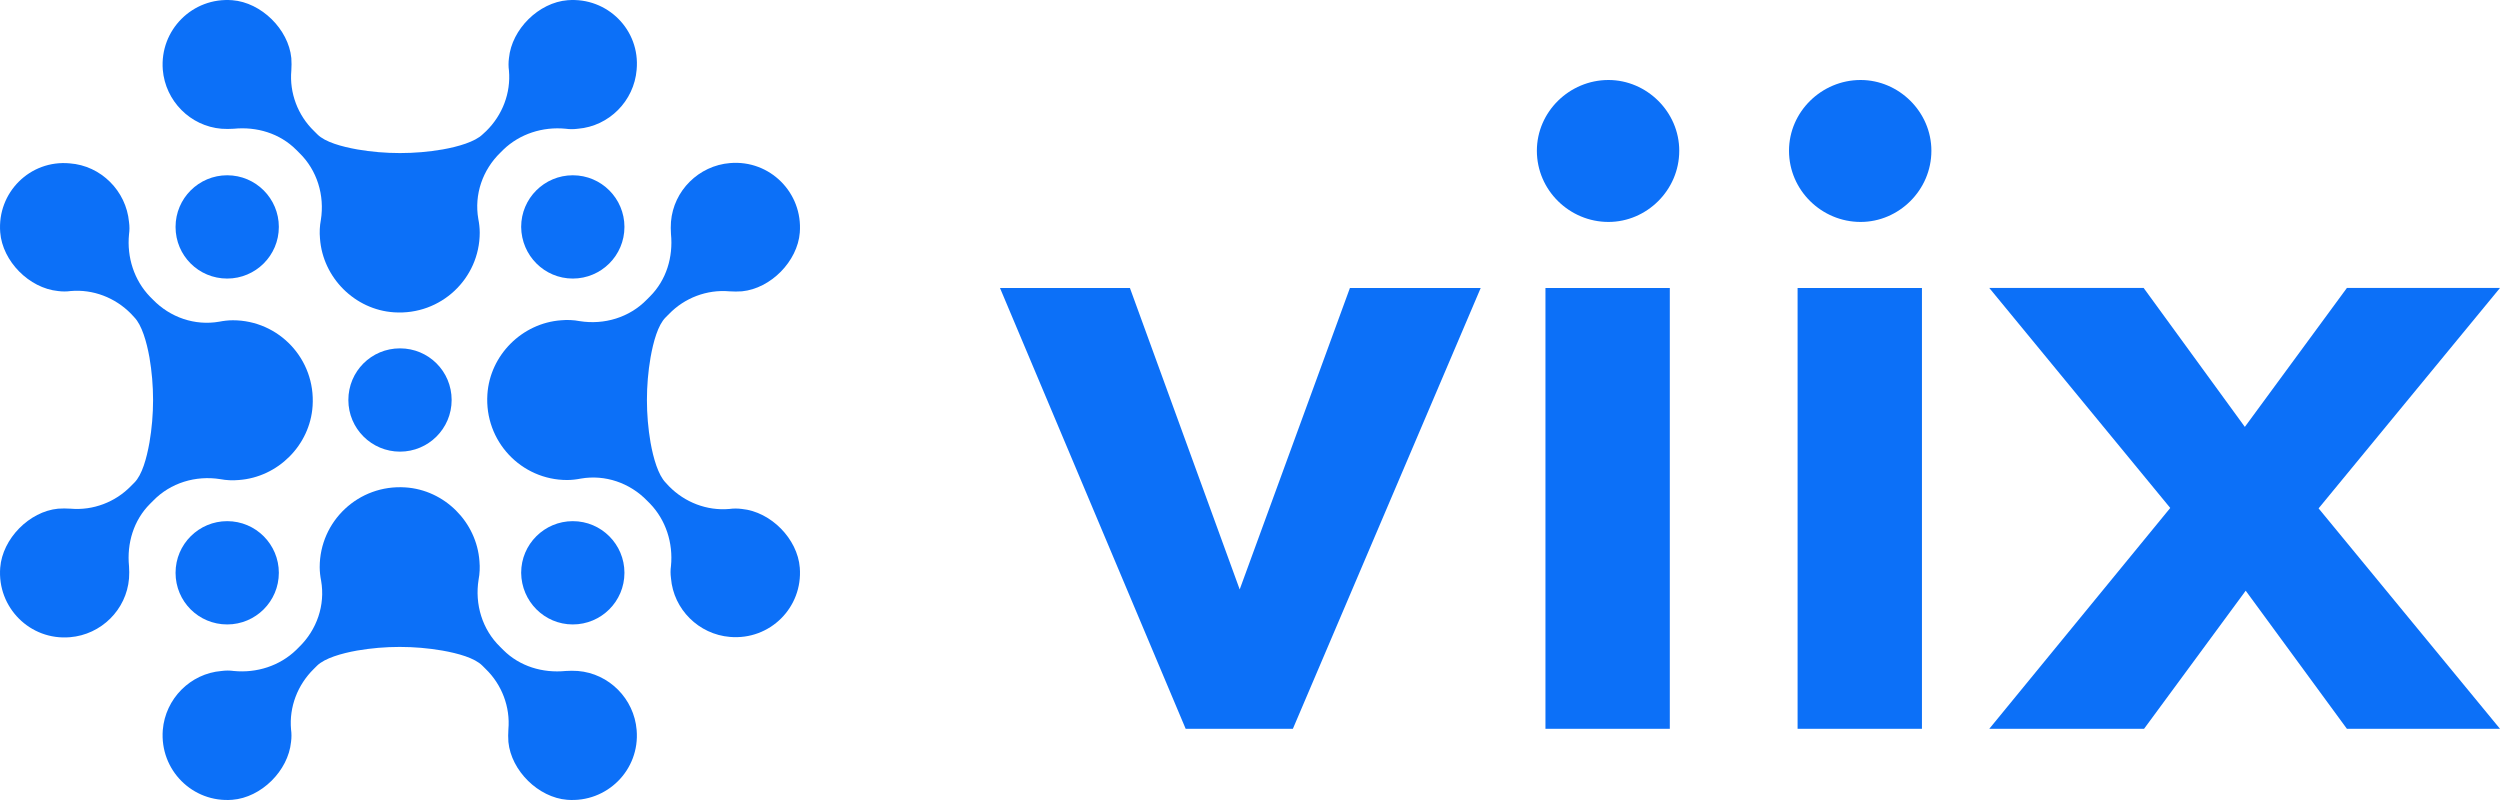
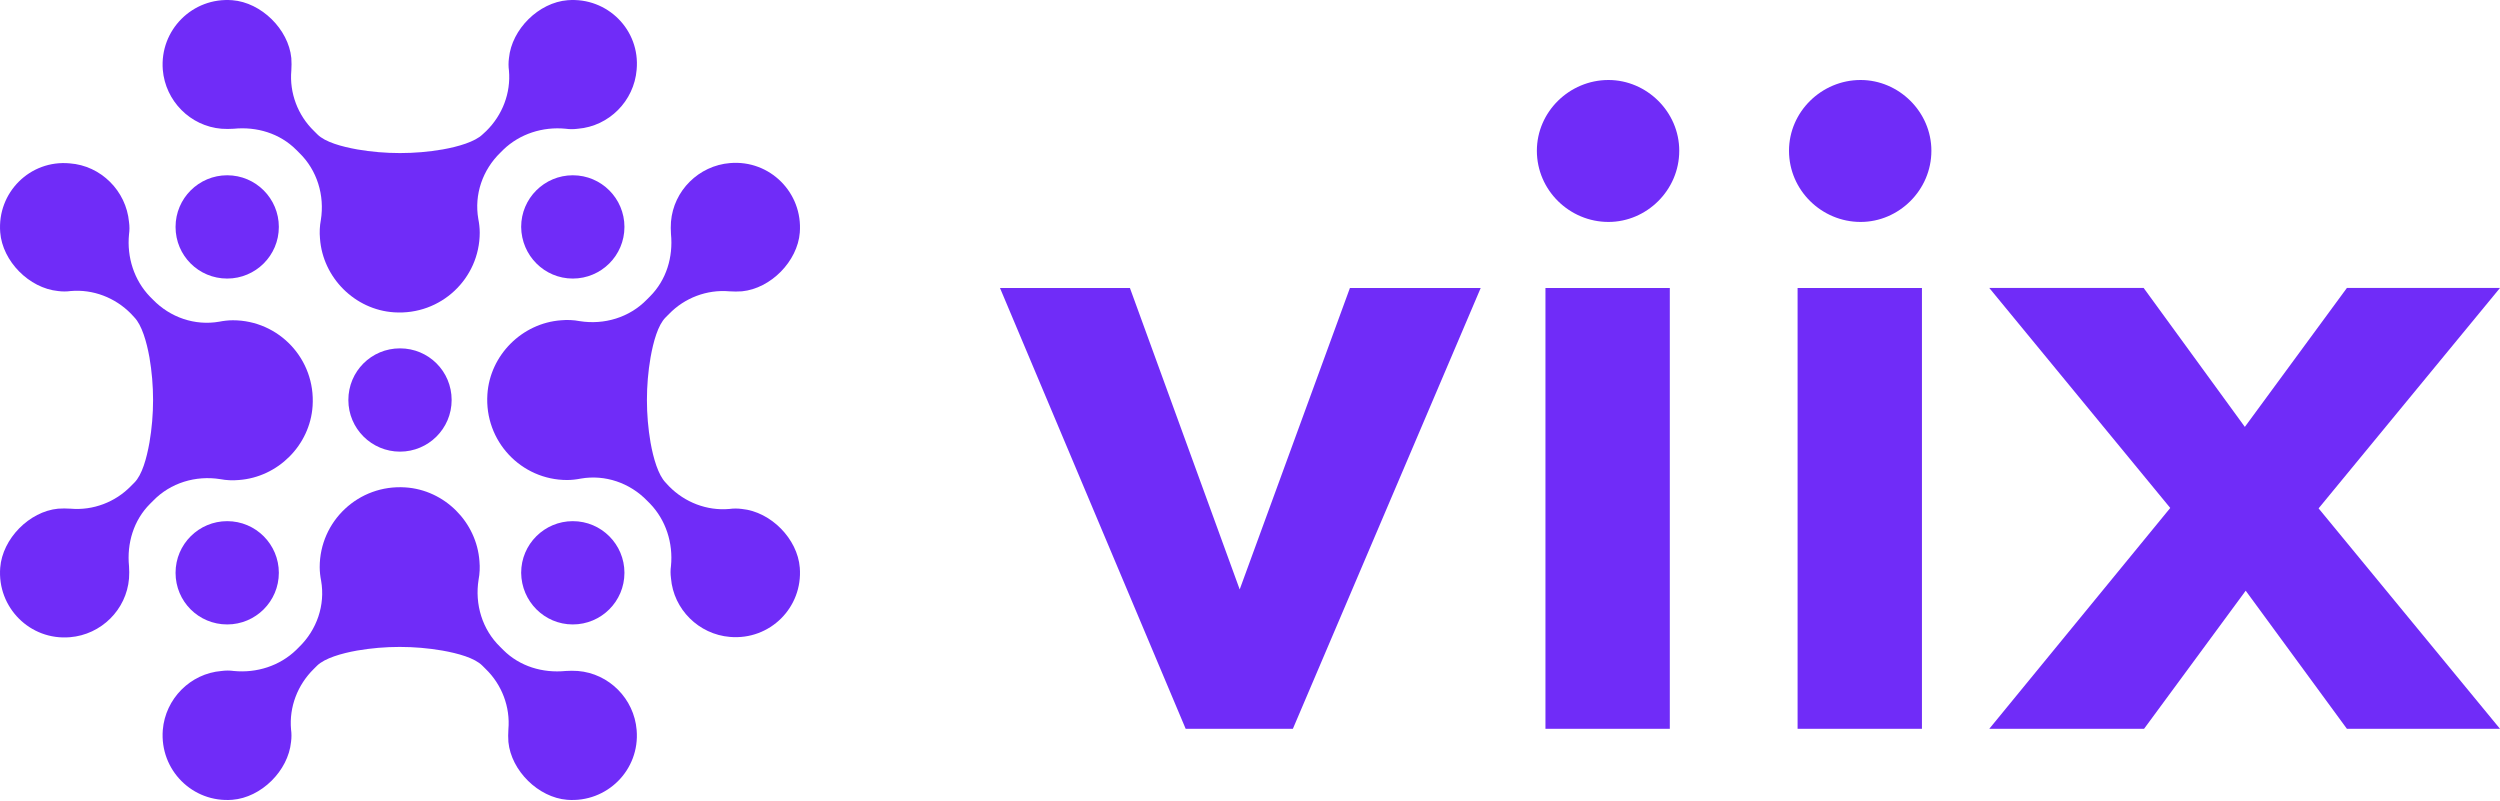
<svg xmlns="http://www.w3.org/2000/svg" width="280.44" height="89.741" viewBox="0 0 250 80" class="looka-1j8o68f">
  <defs id="SvgjsDefs7728" />
-   <g id="SvgjsG7729" featurekey="symbolFeature-0" transform="matrix(0.2837437,0,0,0.2837437,-2.561549,-2.561548)" fill="#0C70F8">
+   <g id="SvgjsG7729" featurekey="symbolFeature-0" transform="matrix(0.2837437,0,0,0.2837437,-2.561549,-2.561548)" fill="#702cf8">
    <g>
      <path d="M209.1,9.1c-10.2,0.8-19.7,10.2-20.7,20.4c-0.2,1.5-0.2,3,0,4.4c0.7,7.9-2.3,15.7-8,21.3l-1.3,1.2   c-2.7,2.6-8.5,4.3-14.1,5.3c-9.9,1.7-20.1,1.7-30,0c-5.6-1-11.4-2.6-14.1-5.3l-1.2-1.2c-5.7-5.5-8.7-13.4-8-21.3   c0.1-1.5,0.1-2.9,0-4.4c-1-10.2-10.6-19.6-20.8-20.4C76.9,8,65.3,19.6,66.4,33.6c0.9,11,9.7,19.9,20.7,20.8c1.5,0.1,2.9,0.1,4.3,0   c8.1-0.8,16.2,1.6,22,7.4l1.1,1.1c6.3,6.1,9,15,7.6,23.7c-0.4,2.1-0.5,4.3-0.3,6.5c1,13.8,12.3,25.1,26.1,26   c16.5,1.1,30.2-11.9,30.2-28.1c0-1.6-0.2-3.3-0.5-4.8c-1.5-8.6,1.5-17.3,7.8-23.4l1-1c5.8-5.6,13.9-8.2,22-7.4   c1.4,0.2,2.8,0.2,4.3,0c11-0.9,19.8-9.8,20.7-20.8C234.7,19.6,223.1,8,209.1,9.1z">
</path>
      <path d="M9.1,90.9c0.8,10.2,10.2,19.7,20.4,20.7c1.5,0.2,3,0.2,4.4,0c7.9-0.7,15.7,2.3,21.3,8l1.2,1.3c2.6,2.7,4.3,8.5,5.3,14.1   c1.7,9.9,1.7,20.1,0,30c-1,5.6-2.6,11.4-5.3,14.1l-1.2,1.2c-5.5,5.7-13.4,8.7-21.3,8c-1.5-0.1-2.9-0.1-4.4,0   c-10.2,1-19.6,10.6-20.4,20.8c-1.1,14,10.5,25.7,24.6,24.5c11-0.9,19.9-9.7,20.8-20.7c0.1-1.5,0.1-2.9,0-4.3   c-0.8-8.1,1.6-16.2,7.4-22l1.1-1.1c6.1-6.3,15-9,23.7-7.6c2.1,0.4,4.3,0.5,6.5,0.3c13.8-1,25.1-12.3,26-26.1   c1.1-16.5-11.9-30.2-28.1-30.2c-1.6,0-3.3,0.2-4.8,0.5c-8.6,1.5-17.3-1.5-23.4-7.8l-1-1c-5.6-5.8-8.2-13.9-7.4-22   c0.2-1.4,0.2-2.8,0-4.3c-1-11-9.9-19.9-20.9-20.7C19.6,65.3,8,76.9,9.1,90.9z">
</path>
      <path d="M90.9,290.9c10.2-0.8,19.7-10.2,20.7-20.4c0.2-1.5,0.2-3,0-4.4c-0.7-7.9,2.3-15.7,8-21.3l1.2-1.2c2.7-2.6,8.5-4.3,14.1-5.3   c9.9-1.7,20.1-1.7,30,0c5.6,1,11.4,2.6,14.1,5.3l1.2,1.2c5.7,5.5,8.7,13.4,8,21.3c-0.1,1.5-0.1,2.9,0,4.4   c1,10.2,10.6,19.6,20.7,20.4c14,1.1,25.7-10.5,24.5-24.6c-0.9-11-9.7-19.9-20.7-20.8c-1.5-0.1-2.9-0.1-4.3,0   c-8.1,0.8-16.2-1.6-22-7.4l-1.1-1.1c-6.3-6.1-9-15-7.6-23.7c0.4-2.1,0.5-4.3,0.3-6.5c-1-13.8-12.3-25.1-26.1-26   c-16.5-1.1-30.2,11.9-30.2,28.1c0,1.6,0.2,3.3,0.5,4.8c1.5,8.6-1.5,17.3-7.8,23.4l-1,1c-5.8,5.6-13.9,8.2-22,7.4   c-1.4-0.2-2.8-0.2-4.3,0c-11,0.9-19.8,9.8-20.7,20.8C65.3,280.4,76.9,292,90.9,290.9z">
</path>
      <path d="M290.9,209.1c-0.8-10.2-10.2-19.7-20.4-20.7c-1.5-0.2-3-0.2-4.4,0c-7.9,0.7-15.7-2.3-21.3-8l-1.2-1.3   c-2.6-2.7-4.3-8.5-5.3-14.1c-1.7-9.9-1.7-20.1,0-30c1-5.6,2.6-11.4,5.3-14.1l1.2-1.2c5.5-5.7,13.4-8.7,21.3-8   c1.5,0.1,2.9,0.1,4.4,0c10.2-1,19.6-10.6,20.4-20.7c1.1-14-10.5-25.7-24.6-24.5c-11,0.9-19.9,9.7-20.8,20.7c-0.1,1.5-0.1,2.9,0,4.3   c0.8,8.1-1.6,16.2-7.4,22l-1.1,1.1c-6.1,6.3-15,9-23.7,7.6c-2.1-0.4-4.3-0.5-6.5-0.3c-13.8,1-25.1,12.3-26,26.1   c-1.1,16.5,11.9,30.2,28.1,30.2c1.6,0,3.3-0.2,4.8-0.5c8.6-1.5,17.3,1.5,23.4,7.8l1,1c5.6,5.8,8.2,13.9,7.4,22   c-0.2,1.4-0.2,2.8,0,4.3c0.9,11,9.8,19.8,20.8,20.7C280.4,234.7,292,223.1,290.9,209.1z">
</path>
      <path d="M89.1,107.2c10,0,18.2-8.1,18.2-18.2c0-10-8.1-18.2-18.2-18.2c-10,0-18.2,8.1-18.2,18.2C70.9,99.1,79,107.2,89.1,107.2z">
</path>
      <path d="M89.1,229.1c10,0,18.2-8.1,18.2-18.2c0-10-8.1-18.2-18.2-18.2c-10,0-18.2,8.1-18.2,18.2C70.9,221,79,229.1,89.1,229.1z">
</path>
      <path d="M210.9,229.1c10,0,18.2-8.1,18.2-18.2c0-10-8.1-18.2-18.2-18.2c-10,0-18.2,8.1-18.2,18.2   C192.8,221,200.9,229.1,210.9,229.1z">
</path>
      <path d="M210.9,107.2c10,0,18.2-8.1,18.2-18.2c0-10-8.1-18.2-18.2-18.2c-10,0-18.2,8.1-18.2,18.2   C192.8,99.1,200.9,107.2,210.9,107.2z">
</path>
      <path d="M150,168.2c10,0,18.2-8.1,18.2-18.2s-8.1-18.2-18.2-18.2s-18.2,8.1-18.2,18.2S140,168.2,150,168.2z">
</path>
    </g>
  </g>
-   <g id="SvgjsG7730" featurekey="nameFeature-0" transform="matrix(2.195552,0,0,2.195552,99.91328,-14.94154)" fill="#0C70F8">
+   <g id="SvgjsG7730" featurekey="nameFeature-0" transform="matrix(2.195552,0,0,2.195552,99.91328,-14.94154)" fill="#702cf8">
    <path d="M15.977 19.922 l5.957 0 l-8.555 20.078 l-4.883 0 l-8.457 -20.078 l5.918 0 l5 13.73 z M27.754 16.914 c-1.777 0 -3.262 -1.445 -3.262 -3.242 c0 -1.777 1.484 -3.223 3.262 -3.223 c1.738 0 3.223 1.445 3.223 3.223 c0 1.797 -1.484 3.242 -3.223 3.242 z M24.883 40 l0 -20.078 l5.664 0 l0 20.078 l-5.664 0 z M39.238 16.914 c-1.777 0 -3.262 -1.445 -3.262 -3.242 c0 -1.777 1.484 -3.223 3.262 -3.223 c1.738 0 3.223 1.445 3.223 3.223 c0 1.797 -1.484 3.242 -3.223 3.242 z M36.367 40 l0 -20.078 l5.664 0 l0 20.078 l-5.664 0 z M45.098 40 l8.242 -10.059 l-8.242 -10.02 l7.031 0 l4.609 6.328 l4.648 -6.328 l6.973 0 l-8.262 10.039 l8.262 10.039 l-6.973 0 l-4.609 -6.289 l-4.629 6.289 l-7.051 0 z">
</path>
  </g>
</svg>
